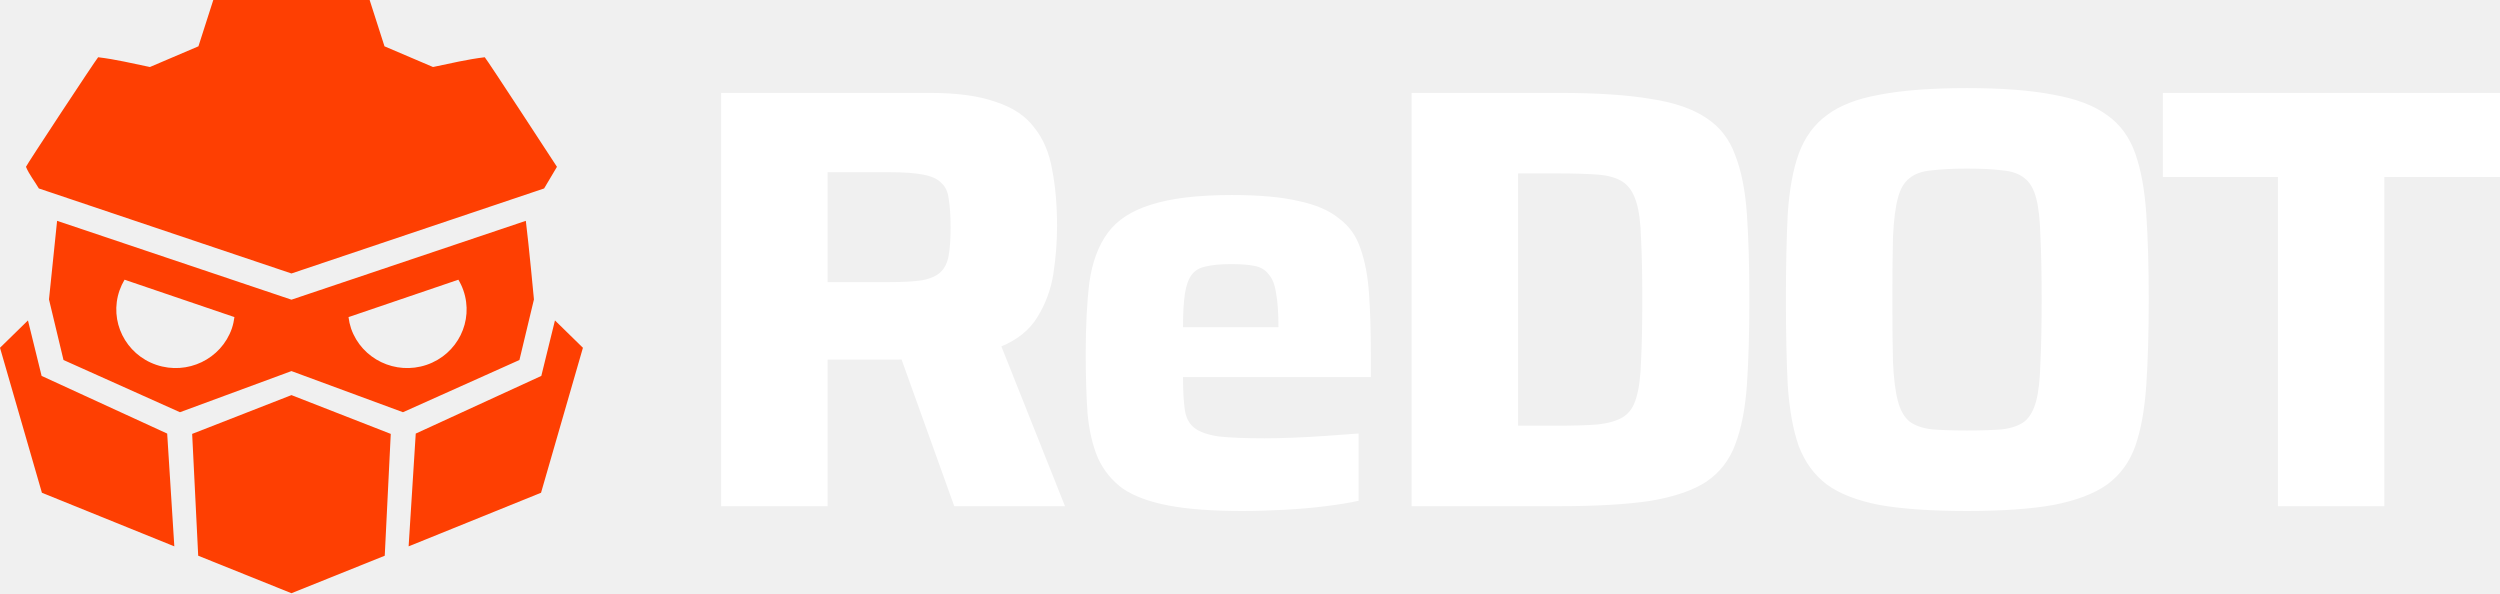
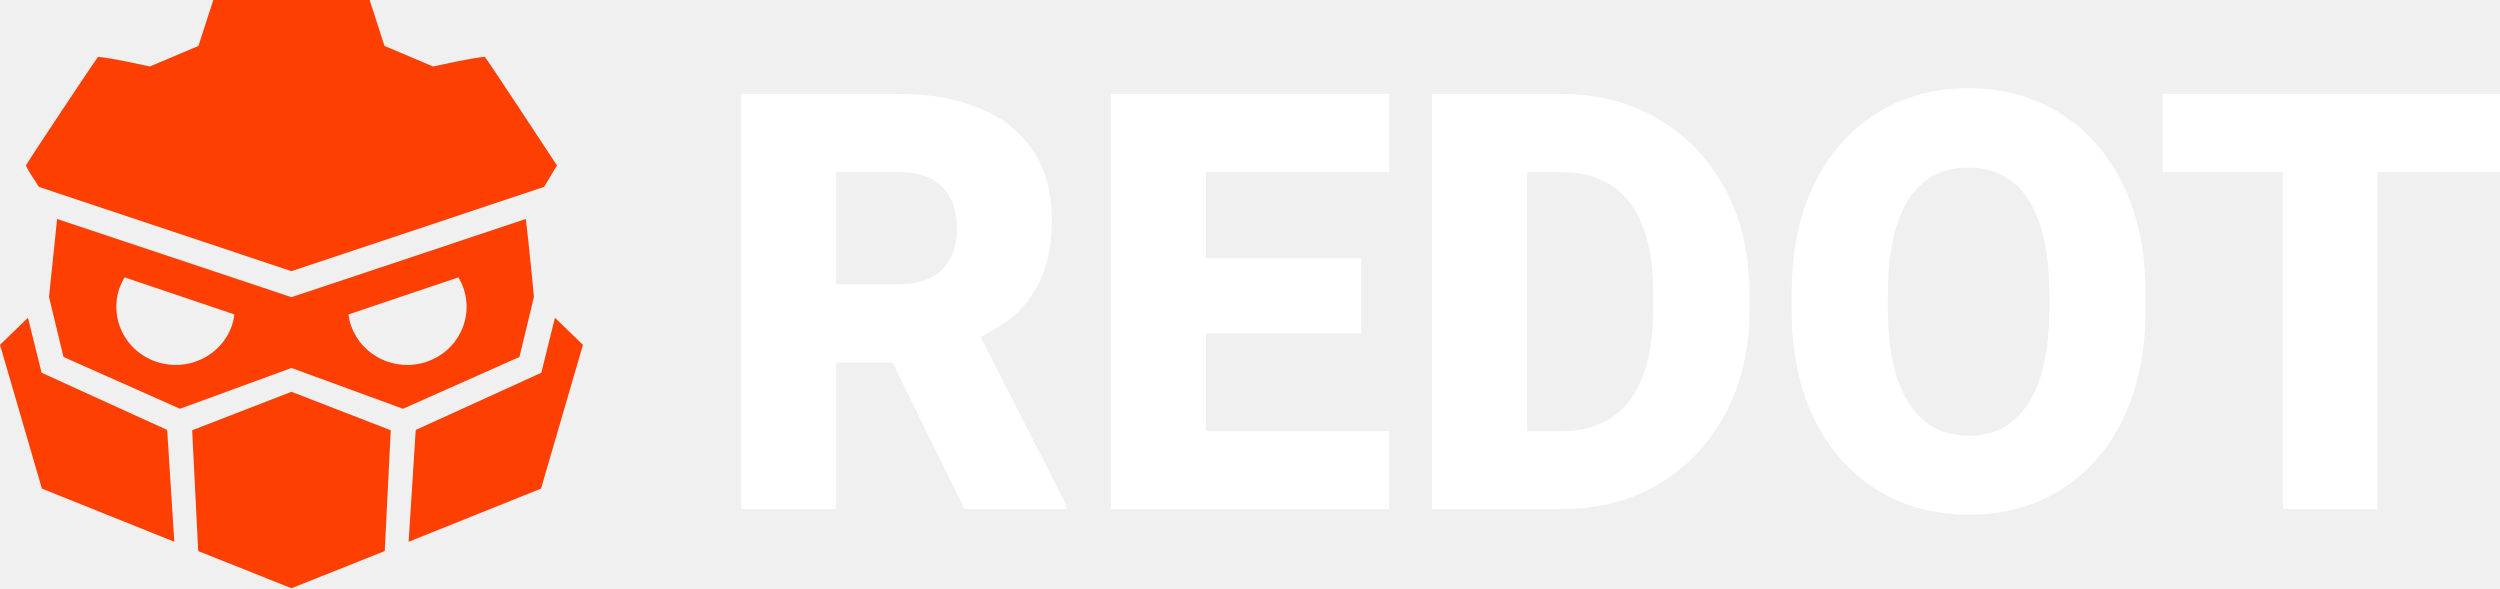
- <svg xmlns="http://www.w3.org/2000/svg" width="118" height="28" viewBox="0 0 118 28" fill="none">
-   <path d="M34.038 23.892V4.385H43.886C45.176 4.385 46.216 4.527 47.005 4.811C47.814 5.075 48.42 5.482 48.824 6.03C49.248 6.559 49.527 7.221 49.662 8.014C49.816 8.789 49.893 9.678 49.893 10.68C49.893 11.417 49.835 12.163 49.72 12.919C49.604 13.657 49.354 14.337 48.969 14.961C48.603 15.566 48.035 16.029 47.265 16.35L50.268 23.892H45.041L42.24 16.095L43.511 16.776C43.337 16.87 43.155 16.927 42.962 16.946C42.789 16.965 42.567 16.974 42.298 16.974H39.063V23.892H34.038ZM39.063 13.316H41.951C42.606 13.316 43.126 13.288 43.511 13.231C43.915 13.156 44.213 13.024 44.406 12.834C44.599 12.645 44.724 12.381 44.781 12.04C44.839 11.7 44.868 11.266 44.868 10.736C44.868 10.188 44.839 9.744 44.781 9.404C44.743 9.063 44.627 8.808 44.435 8.638C44.261 8.449 43.973 8.317 43.568 8.241C43.184 8.165 42.644 8.128 41.951 8.128H39.063V13.316ZM58.611 24.119C57.224 24.119 56.079 24.034 55.174 23.864C54.269 23.694 53.547 23.429 53.008 23.07C52.488 22.692 52.094 22.21 51.824 21.624C51.574 21.038 51.41 20.339 51.333 19.526C51.275 18.713 51.246 17.768 51.246 16.69C51.246 15.386 51.304 14.261 51.42 13.316C51.555 12.371 51.843 11.596 52.286 10.992C52.729 10.387 53.412 9.942 54.337 9.659C55.28 9.356 56.551 9.205 58.148 9.205C59.439 9.205 60.488 9.3 61.296 9.489C62.105 9.659 62.74 9.933 63.202 10.311C63.684 10.67 64.021 11.143 64.213 11.729C64.425 12.315 64.56 13.024 64.617 13.855C64.675 14.668 64.704 15.613 64.704 16.69V17.796H55.838C55.838 18.439 55.867 18.959 55.925 19.356C55.983 19.733 56.137 20.017 56.387 20.206C56.637 20.395 57.022 20.527 57.542 20.603C58.062 20.66 58.784 20.688 59.708 20.688C60.074 20.688 60.507 20.679 61.008 20.66C61.508 20.641 62.028 20.612 62.567 20.575C63.126 20.537 63.645 20.499 64.126 20.461V23.637C63.703 23.731 63.183 23.816 62.567 23.892C61.971 23.968 61.325 24.024 60.632 24.062C59.939 24.1 59.265 24.119 58.611 24.119ZM60.343 15.896V15.443C60.343 14.762 60.305 14.224 60.228 13.827C60.17 13.43 60.054 13.137 59.881 12.948C59.727 12.74 59.506 12.608 59.217 12.551C58.928 12.494 58.563 12.466 58.12 12.466C57.619 12.466 57.215 12.504 56.907 12.579C56.618 12.636 56.397 12.768 56.242 12.976C56.089 13.184 55.983 13.486 55.925 13.883C55.867 14.28 55.838 14.8 55.838 15.443H60.834L60.343 15.896ZM66.628 23.892V4.385H73.588C75.36 4.385 76.804 4.48 77.92 4.669C79.037 4.839 79.913 5.142 80.548 5.576C81.183 5.992 81.636 6.578 81.905 7.334C82.194 8.071 82.377 8.998 82.454 10.113C82.531 11.228 82.57 12.57 82.57 14.139C82.57 15.707 82.531 17.05 82.454 18.165C82.377 19.28 82.194 20.215 81.905 20.972C81.636 21.709 81.183 22.295 80.548 22.73C79.913 23.146 79.037 23.448 77.92 23.637C76.804 23.807 75.36 23.892 73.588 23.892H66.628ZM71.653 20.093H73.473C74.262 20.093 74.907 20.074 75.407 20.036C75.908 19.979 76.303 19.866 76.592 19.696C76.9 19.507 77.111 19.204 77.227 18.788C77.362 18.354 77.439 17.768 77.458 17.031C77.497 16.274 77.516 15.31 77.516 14.139C77.516 12.967 77.497 12.012 77.458 11.275C77.439 10.519 77.362 9.933 77.227 9.517C77.093 9.083 76.88 8.771 76.592 8.581C76.303 8.392 75.908 8.279 75.407 8.241C74.907 8.204 74.262 8.185 73.473 8.185H71.653V20.093ZM92.843 24.119C91.168 24.119 89.791 24.024 88.713 23.835C87.654 23.628 86.826 23.306 86.23 22.871C85.633 22.418 85.19 21.813 84.901 21.057C84.631 20.282 84.458 19.327 84.382 18.193C84.324 17.059 84.295 15.707 84.295 14.139C84.295 12.57 84.324 11.218 84.382 10.084C84.458 8.95 84.631 8.005 84.901 7.249C85.19 6.474 85.633 5.869 86.23 5.434C86.826 4.981 87.654 4.66 88.713 4.47C89.791 4.263 91.168 4.158 92.843 4.158C94.499 4.158 95.856 4.263 96.915 4.47C97.993 4.66 98.84 4.981 99.456 5.434C100.072 5.869 100.515 6.474 100.785 7.249C101.054 8.005 101.227 8.95 101.304 10.084C101.381 11.218 101.42 12.57 101.42 14.139C101.42 15.707 101.381 17.059 101.304 18.193C101.227 19.327 101.054 20.282 100.785 21.057C100.515 21.813 100.072 22.418 99.456 22.871C98.84 23.306 97.993 23.628 96.915 23.835C95.856 24.024 94.499 24.119 92.843 24.119ZM92.843 20.32C93.536 20.32 94.094 20.3 94.518 20.263C94.96 20.206 95.307 20.084 95.558 19.894C95.808 19.686 95.991 19.365 96.106 18.93C96.222 18.496 96.289 17.89 96.308 17.116C96.347 16.341 96.366 15.348 96.366 14.139C96.366 12.929 96.347 11.936 96.308 11.162C96.289 10.387 96.222 9.782 96.106 9.347C95.991 8.912 95.808 8.601 95.558 8.411C95.307 8.204 94.96 8.08 94.518 8.043C94.094 7.986 93.536 7.958 92.843 7.958C92.169 7.958 91.611 7.986 91.168 8.043C90.725 8.08 90.378 8.204 90.128 8.411C89.878 8.601 89.695 8.912 89.58 9.347C89.464 9.782 89.387 10.387 89.349 11.162C89.329 11.936 89.32 12.929 89.32 14.139C89.32 15.348 89.329 16.341 89.349 17.116C89.387 17.89 89.464 18.496 89.58 18.93C89.695 19.365 89.878 19.686 90.128 19.894C90.378 20.084 90.725 20.206 91.168 20.263C91.611 20.3 92.169 20.32 92.843 20.32ZM107.517 23.892V8.355H102.088V4.385H118V8.355H112.542V23.892H107.517Z" fill="white" />
-   <path d="M10.067 0L9.366 2.186C8.603 2.512 7.839 2.837 7.076 3.163C6.266 2.995 5.454 2.8 4.633 2.702C4.504 2.846 1.225 7.823 1.226 7.874C1.377 8.24 1.636 8.554 1.833 8.895L13.757 12.908L25.682 8.895L26.288 7.874C26.288 7.874 23.011 2.846 22.881 2.702C22.06 2.8 21.248 2.995 20.438 3.163C19.675 2.837 18.912 2.512 18.148 2.186L17.447 0H10.067ZM2.695 10.423L2.312 14.133L2.997 16.992L8.494 19.457L13.757 17.515L19.02 19.457L24.517 16.992L25.202 14.133C25.202 14.133 24.963 11.579 24.819 10.423L13.757 14.145L2.695 10.423ZM5.879 13.202L11.065 14.967C11.042 15.151 11.001 15.333 10.942 15.509C10.437 16.953 8.842 17.719 7.379 17.221C5.915 16.723 5.138 15.149 5.643 13.705C5.705 13.53 5.784 13.361 5.879 13.202ZM21.635 13.202C21.731 13.361 21.81 13.53 21.871 13.705C22.376 15.149 21.599 16.723 20.136 17.221C18.673 17.719 17.077 16.953 16.572 15.509C16.513 15.333 16.472 15.151 16.45 14.967L21.635 13.202ZM1.32 15.124L0 16.415L1.978 23.258L8.228 25.788L7.891 20.465L1.964 17.743L1.32 15.124ZM26.194 15.124L25.55 17.743L19.623 20.465L19.287 25.788L25.537 23.258L27.514 16.415L26.194 15.124ZM13.757 18.649L9.07 20.48L9.355 26.23L13.757 28L18.16 26.23L18.444 20.48L13.757 18.649Z" fill="#FE3F02" />
+ <svg xmlns="http://www.w3.org/2000/svg" width="119" height="28" viewBox="0 0 119 28" fill="none">
+   <path d="M10.152 0L9.446 2.186C8.676 2.512 7.906 2.837 7.136 3.163C6.319 2.995 5.5 2.8 4.672 2.702C4.542 2.846 1.235 7.823 1.236 7.874C1.389 8.24 1.65 8.554 1.848 8.895L13.874 12.908L25.899 8.895L26.511 7.874C26.511 7.874 23.206 2.846 23.075 2.702C22.247 2.8 21.428 2.995 20.612 3.163C19.842 2.837 19.072 2.512 18.302 2.186L17.595 0H10.152ZM2.718 10.423L2.332 14.133L3.023 16.992L8.566 19.457L13.874 17.515L19.181 19.457L24.725 16.992L25.416 14.133C25.416 14.133 25.174 11.579 25.029 10.423L13.874 14.145L2.718 10.423ZM5.929 13.202L11.158 14.967C11.136 15.151 11.094 15.333 11.035 15.509C10.526 16.953 8.917 17.719 7.441 17.221C5.966 16.723 5.182 15.149 5.691 13.705C5.753 13.53 5.833 13.361 5.929 13.202ZM21.819 13.202C21.915 13.361 21.995 13.53 22.056 13.705C22.566 15.149 21.782 16.723 20.306 17.221C18.831 17.719 17.222 16.953 16.713 15.509C16.653 15.333 16.612 15.151 16.589 14.967L21.819 13.202ZM1.331 15.124L0 16.415L1.994 23.258L8.297 25.788L7.958 20.465L1.981 17.743L1.331 15.124ZM26.416 15.124L25.767 17.743L19.789 20.465L19.45 25.788L25.753 23.258L27.748 16.415L26.416 15.124ZM13.874 18.649L9.147 20.48L9.434 26.23L13.874 28L18.314 26.23L18.6 20.48L13.874 18.649Z" fill="#FE3F02" />
+   <path d="M93.699 4.2C92.057 4.2 90.601 4.598 89.331 5.394C88.062 6.181 87.068 7.307 86.349 8.773C85.639 10.229 85.284 11.971 85.284 13.998V14.716C85.284 16.742 85.644 18.489 86.362 19.955C87.082 21.411 88.076 22.533 89.345 23.32C90.623 24.107 92.083 24.5 93.725 24.5C95.368 24.5 96.819 24.107 98.08 23.32C99.349 22.533 100.339 21.411 101.049 19.955C101.768 18.489 102.127 16.742 102.127 14.716V13.998C102.127 11.971 101.768 10.229 101.049 8.773C100.33 7.307 99.335 6.181 98.066 5.394C96.797 4.598 95.341 4.2 93.699 4.2ZM35.285 4.471V24.229H39.799V17.255H42.483L45.91 24.229H50.744V24.025L46.677 16.041C47.198 15.785 47.674 15.494 48.094 15.164C48.716 14.666 49.199 14.039 49.545 13.279C49.892 12.519 50.064 11.578 50.064 10.456C50.064 9.153 49.768 8.058 49.173 7.172C48.587 6.285 47.748 5.615 46.656 5.163C45.573 4.701 44.277 4.471 42.768 4.471L35.285 4.471ZM52.875 4.471V24.229H55.883H57.401H66.123V20.524H57.401V15.87H64.792V12.287H57.401V8.19H66.123V4.471H57.401H55.883H52.875ZM68.161 4.471V24.229H70.091H72.687H74.325C76.083 24.229 77.632 23.831 78.972 23.035C80.312 22.23 81.364 21.117 82.128 19.696C82.891 18.267 83.273 16.616 83.273 14.744V13.97C83.273 12.088 82.891 10.438 82.128 9.017C81.364 7.588 80.308 6.475 78.958 5.679C77.618 4.874 76.069 4.471 74.312 4.471H72.687H70.011H68.161ZM102.943 4.471V8.19H108.668V24.229H113.168V8.19H119V4.471H113.168H108.668H102.943ZM93.699 7.973C94.516 7.973 95.212 8.198 95.789 8.65C96.366 9.103 96.801 9.777 97.094 10.673C97.396 11.559 97.547 12.658 97.547 13.97V14.716C97.547 16.01 97.4 17.105 97.108 18C96.815 18.896 96.38 19.579 95.803 20.049C95.235 20.511 94.542 20.741 93.725 20.741C92.891 20.741 92.185 20.511 91.608 20.049C91.04 19.579 90.605 18.896 90.303 18C90.01 17.105 89.864 16.01 89.864 14.716V13.97C89.864 12.658 90.009 11.559 90.303 10.673C90.596 9.777 91.027 9.103 91.595 8.65C92.163 8.198 92.865 7.973 93.699 7.973ZM39.799 8.19H42.768C43.7 8.19 44.397 8.429 44.858 8.909C45.32 9.388 45.551 10.044 45.551 10.876C45.551 11.437 45.443 11.917 45.231 12.315C45.027 12.713 44.717 13.016 44.3 13.224C43.882 13.432 43.362 13.536 42.741 13.536H39.799V8.19ZM72.687 8.19H74.312C75.27 8.19 76.074 8.407 76.722 8.841C77.37 9.266 77.859 9.903 78.187 10.754C78.524 11.604 78.692 12.667 78.692 13.943V14.744C78.692 16.01 78.524 17.073 78.187 17.932C77.859 18.792 77.37 19.439 76.722 19.873C76.074 20.307 75.275 20.524 74.325 20.524H72.687V8.19Z" fill="white" />
</svg>
